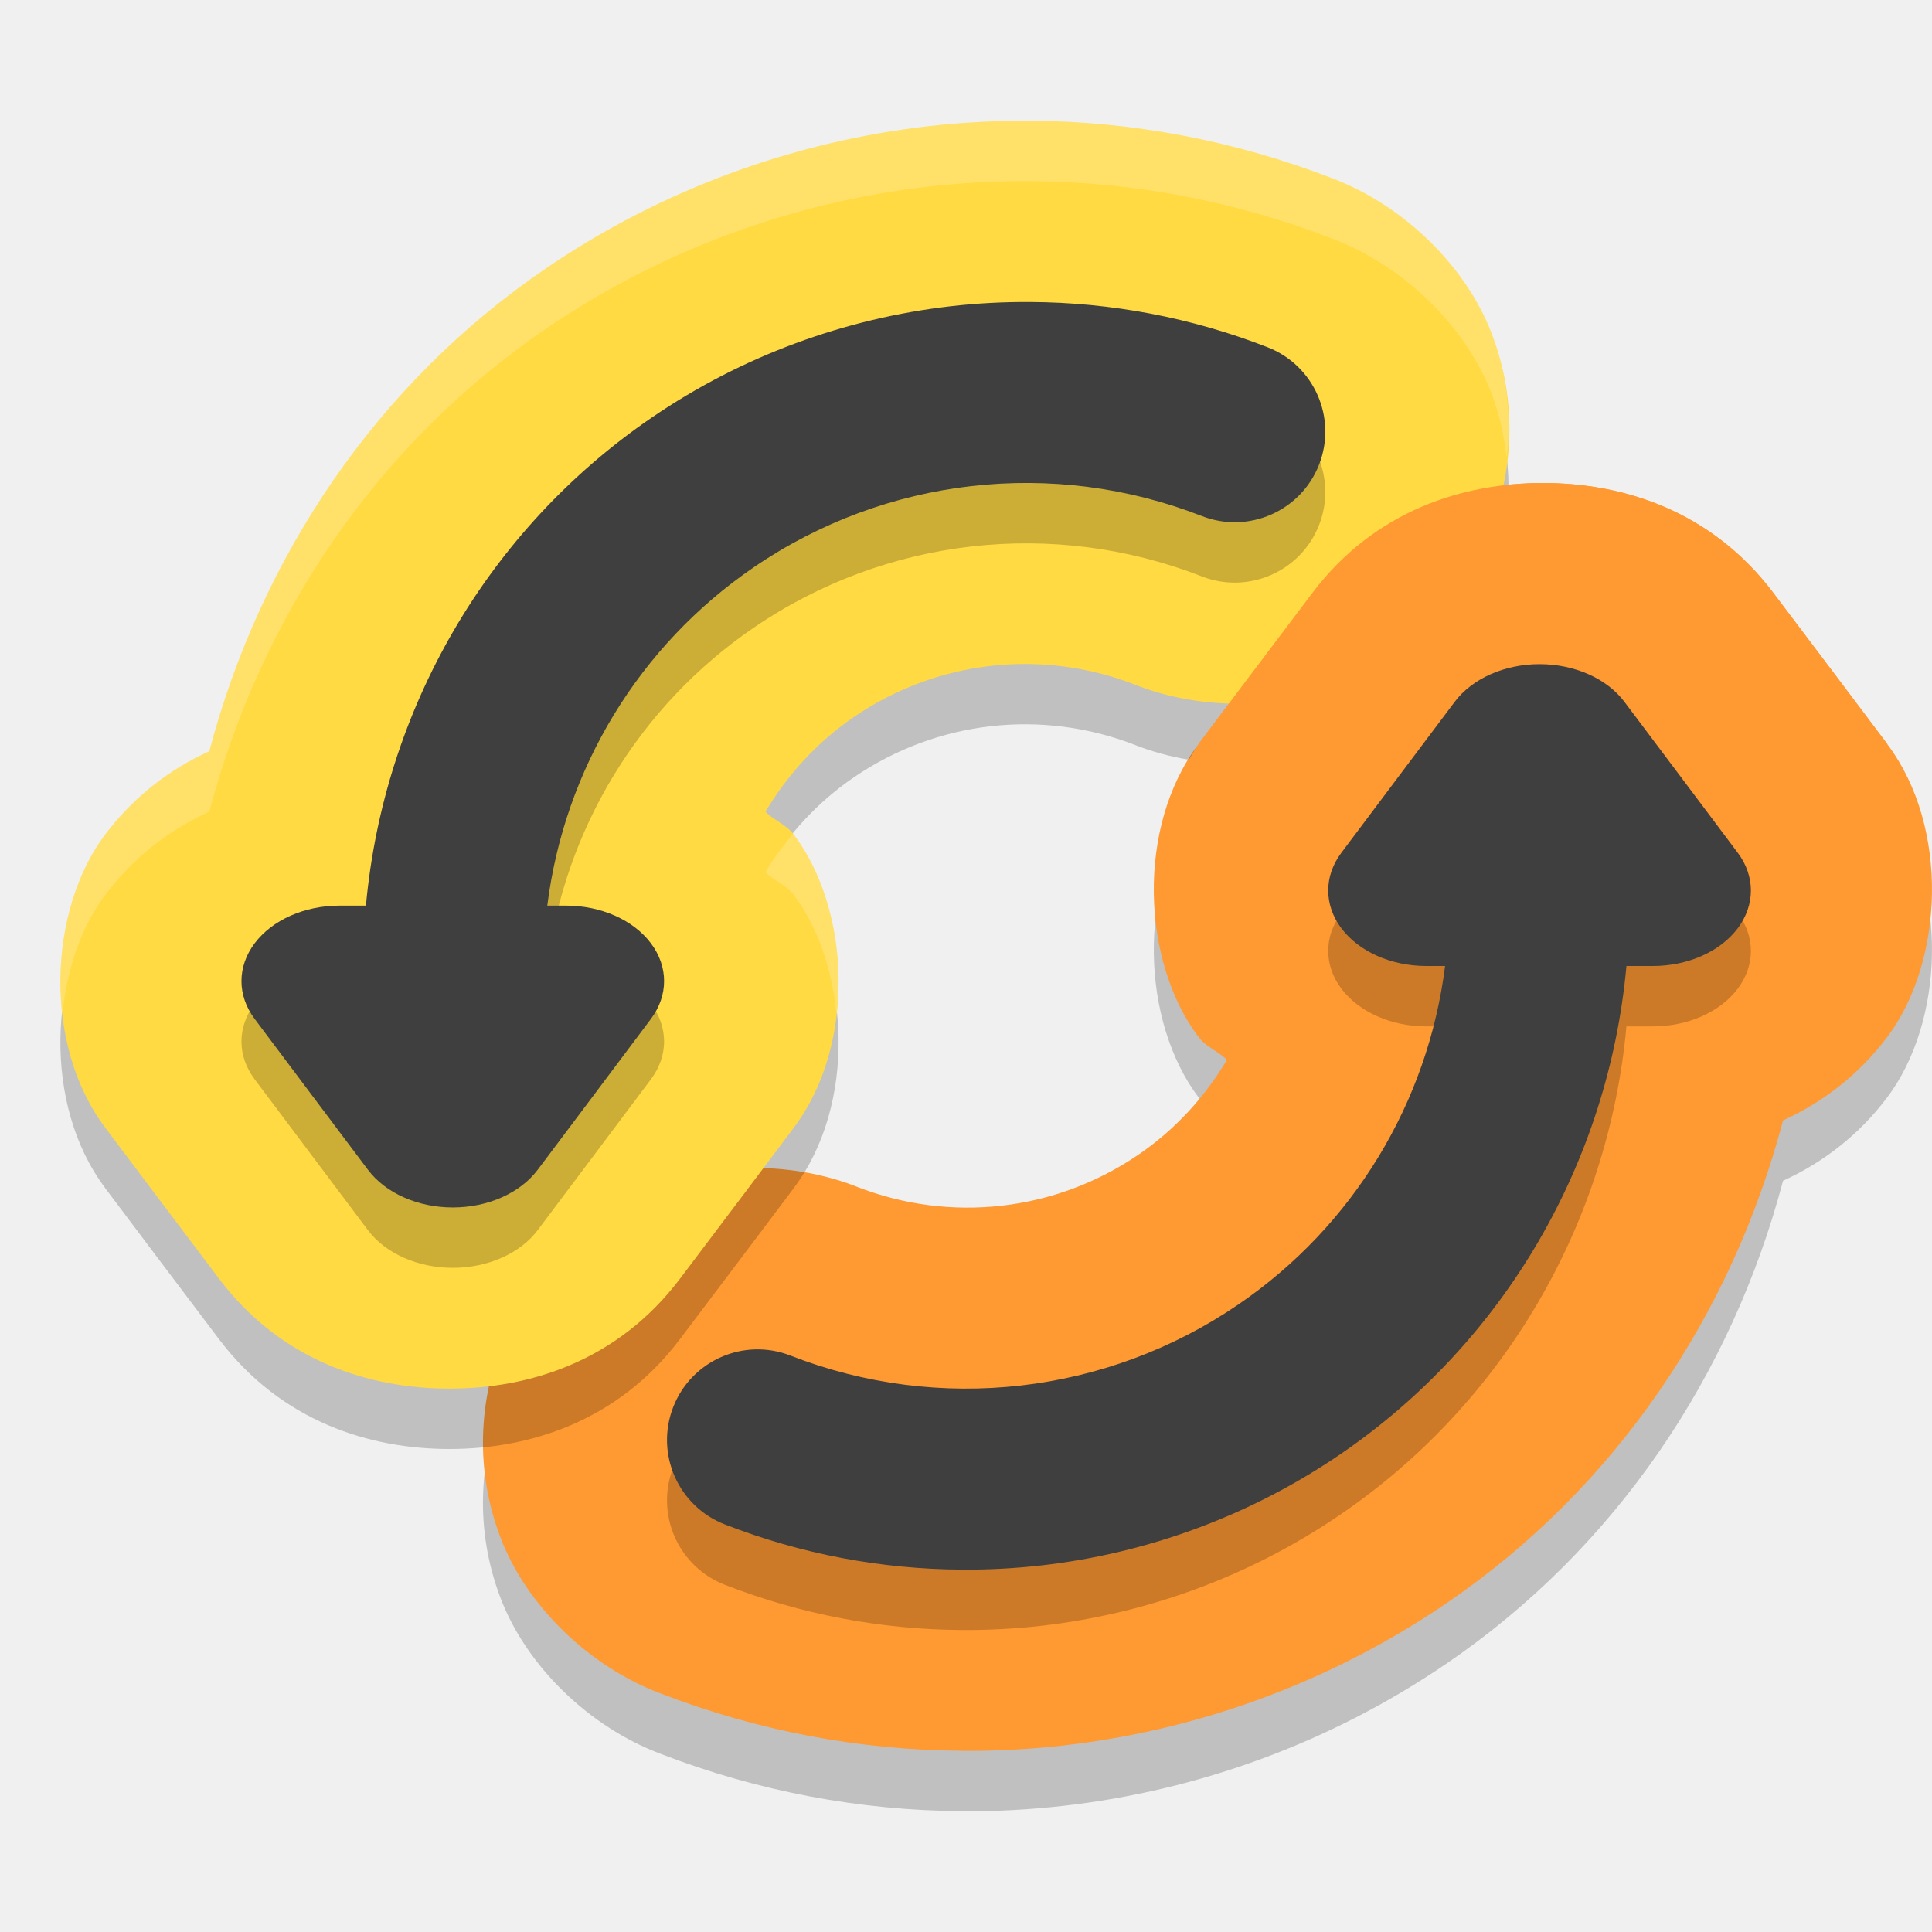
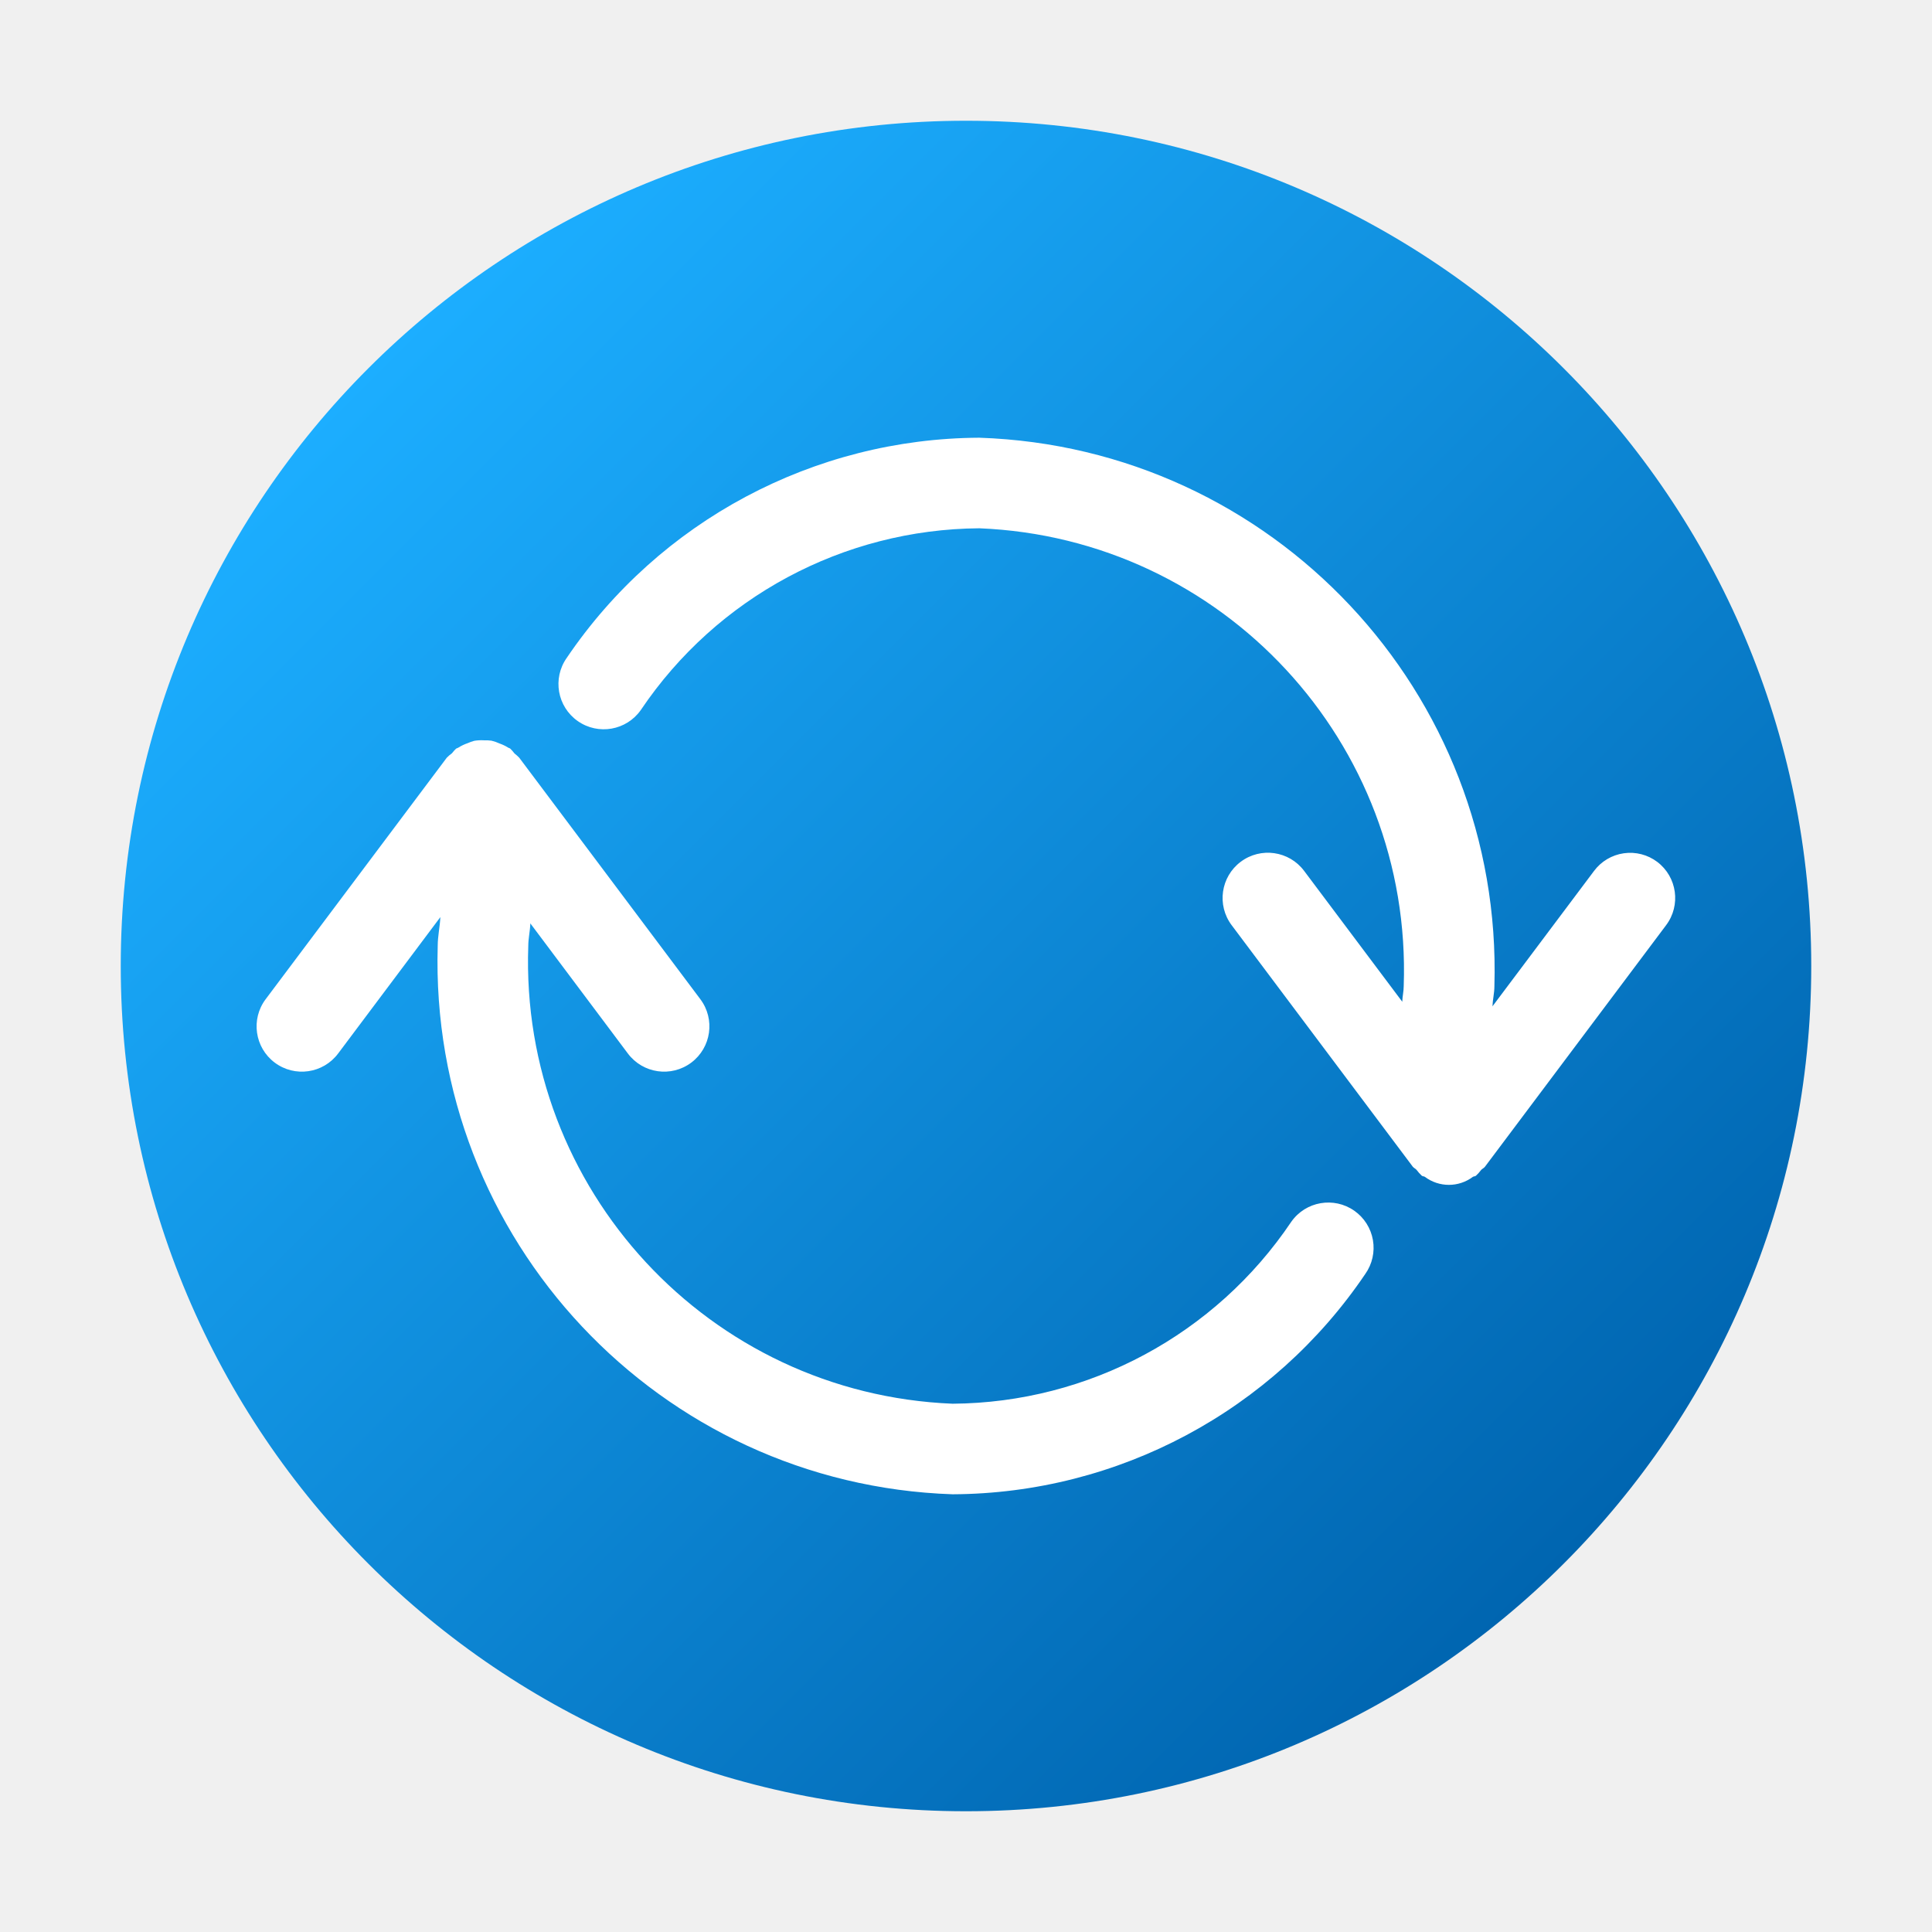
- <svg xmlns="http://www.w3.org/2000/svg" width="32" height="32" version="1">
-   <path style="opacity:0.2;fill-rule:evenodd" d="m 15.928,30 c 0.561,0.004 1.126,-0.026 1.69,-0.09 2.238,-0.255 4.417,-1.046 6.332,-2.35 2.82,-1.92 4.735,-4.793 5.583,-8.003 0.661,-0.301 1.256,-0.757 1.727,-1.383 0.935,-1.242 1.036,-3.471 0,-4.848 a 3.012,3.001 0 0 0 0,-0.002 l -0.941,-1.25 a 3.012,3.001 0 0 0 -0.002,-0.002 l -0.943,-1.25 C 28.338,9.448 26.868,9 25.555,9 c -1.313,0 -2.782,0.448 -3.819,1.822 l -0.943,1.25 a 3.012,3.001 0 0 0 -0.002,0.002 l -0.941,1.25 a 3.012,3.001 0 0 0 0,0.002 c -1.036,1.377 -0.935,3.606 0,4.848 0.129,0.171 0.326,0.234 0.472,0.381 -0.367,0.615 -0.859,1.157 -1.472,1.574 -1.373,0.935 -3.103,1.132 -4.654,0.529 l 0.047,0.018 c -1.173,-0.478 -2.638,-0.438 -3.731,0.109 -1.093,0.548 -1.805,1.444 -2.188,2.422 -0.383,0.978 -0.467,2.118 -0.035,3.258 0.43,1.133 1.473,2.141 2.653,2.584 1.613,0.623 3.303,0.939 4.985,0.949 z" />
-   <path style="fill:#ff9932;fill-rule:evenodd" d="m 15.928,29 c 0.561,0.004 1.126,-0.026 1.69,-0.09 2.238,-0.255 4.417,-1.046 6.332,-2.35 2.82,-1.92 4.735,-4.793 5.583,-8.003 0.661,-0.301 1.256,-0.757 1.727,-1.383 0.935,-1.242 1.036,-3.471 0,-4.848 a 3.012,3.001 0 0 0 0,-0.002 l -0.941,-1.25 a 3.012,3.001 0 0 0 -0.002,-0.002 l -0.943,-1.25 C 28.338,8.448 26.868,8 25.555,8 24.243,8 22.773,8.448 21.736,9.822 l -0.943,1.25 a 3.012,3.001 0 0 0 -0.002,0.002 l -0.941,1.25 a 3.012,3.001 0 0 0 0,0.002 c -1.036,1.377 -0.935,3.606 0,4.848 0.129,0.171 0.326,0.234 0.472,0.381 -0.367,0.615 -0.859,1.157 -1.472,1.574 -1.373,0.935 -3.103,1.132 -4.654,0.529 l 0.047,0.018 c -1.173,-0.478 -2.638,-0.438 -3.731,0.109 -1.093,0.548 -1.805,1.444 -2.188,2.422 -0.383,0.978 -0.467,2.118 -0.035,3.258 0.43,1.133 1.473,2.141 2.653,2.584 1.613,0.623 3.303,0.939 4.985,0.949 z" />
-   <path style="opacity:0.2;fill-rule:evenodd" d="M 17.072 3 C 16.512 2.996 15.947 3.026 15.383 3.09 C 13.145 3.345 10.966 4.135 9.051 5.439 C 6.23 7.36 4.315 10.233 3.467 13.443 C 2.806 13.744 2.211 14.2 1.74 14.826 C 0.805 16.068 0.704 18.297 1.74 19.674 A 3.012 3.001 0 0 0 1.74 19.676 L 2.68 20.926 A 3.012 3.001 0 0 0 2.682 20.928 L 3.625 22.178 C 4.662 23.552 6.132 24 7.445 24 C 8.758 24 10.227 23.552 11.264 22.178 L 12.207 20.928 A 3.012 3.001 0 0 0 12.209 20.926 L 13.15 19.676 A 3.012 3.001 0 0 0 13.15 19.674 C 14.186 18.297 14.085 16.068 13.15 14.826 C 13.021 14.655 12.824 14.592 12.678 14.445 C 13.045 13.83 13.535 13.289 14.148 12.871 C 15.522 11.936 17.251 11.737 18.803 12.34 L 18.756 12.322 C 19.053 12.443 19.369 12.529 19.693 12.584 C 19.746 12.498 19.789 12.407 19.85 12.326 L 19.85 12.324 L 20.791 11.074 L 20.793 11.072 L 21.736 9.822 C 22.626 8.642 23.831 8.17 24.986 8.053 C 24.981 7.555 24.905 7.045 24.711 6.533 C 24.281 5.4 23.238 4.393 22.059 3.949 C 20.446 3.326 18.755 3.011 17.072 3 z" />
-   <path style="fill:#ffda43;fill-rule:evenodd" d="M 17.072,2 C 16.512,1.997 15.946,2.026 15.382,2.09 13.145,2.345 10.965,3.136 9.05,4.44 6.23,6.36 4.315,9.233 3.467,12.443 2.806,12.743 2.211,13.2 1.74,13.825 c -0.935,1.242 -1.036,3.471 0,4.848 a 3.012,3.001 0 0 0 0,0.002 l 0.941,1.25 a 3.012,3.001 0 0 0 0.002,0.002 l 0.943,1.25 C 4.662,22.552 6.132,23 7.445,23 c 1.313,0 2.782,-0.448 3.819,-1.822 l 0.943,-1.25 a 3.012,3.001 0 0 0 0.002,-0.002 l 0.941,-1.25 a 3.012,3.001 0 0 0 0,-0.002 c 1.036,-1.377 0.935,-3.606 0,-4.848 -0.129,-0.171 -0.326,-0.234 -0.472,-0.381 0.367,-0.615 0.859,-1.157 1.472,-1.574 1.373,-0.935 3.103,-1.132 4.654,-0.529 l -0.047,-0.018 c 1.173,0.478 2.638,0.438 3.731,-0.109 1.093,-0.548 1.805,-1.444 2.188,-2.422 0.383,-0.978 0.467,-2.118 0.035,-3.258 C 24.281,4.401 23.237,3.393 22.058,2.95 20.445,2.327 18.755,2.011 17.072,2 Z" />
-   <path style="opacity:0.2;fill-rule:evenodd" d="M 17.072,6.002 C 16.63,5.999 16.188,6.022 15.75,6.072 13.997,6.273 12.292,6.893 10.793,7.918 8.073,9.777 6.358,12.752 6.061,16 l -0.438,0 a 1.624,1.25 0 0 0 -1.406,1.875 l 0.938,1.25 0.939,1.25 a 1.624,1.25 0 0 0 2.812,0 l 0.939,-1.25 0.937,-1.25 a 1.624,1.25 0 0 0 -1.406,-1.875 l -0.312,0 C 9.348,13.743 10.581,11.696 12.486,10.395 14.669,8.903 17.443,8.586 19.906,9.547 a 1.5,1.5 0 1 0 1.09,-2.795 c -1.269,-0.495 -2.598,-0.742 -3.924,-0.75 z" />
-   <path style="fill:#3f3f3f;fill-rule:evenodd" d="M 17.072,5.002 C 16.63,4.999 16.188,5.022 15.75,5.072 13.997,5.273 12.292,5.893 10.793,6.918 8.073,8.777 6.358,11.752 6.061,15 l -0.438,0 a 1.624,1.25 0 0 0 -1.406,1.875 l 0.938,1.25 0.939,1.25 a 1.624,1.25 0 0 0 2.812,0 l 0.939,-1.25 0.937,-1.25 A 1.624,1.25 0 0 0 9.377,15 l -0.312,0 C 9.348,12.743 10.581,10.696 12.486,9.395 14.669,7.903 17.443,7.586 19.906,8.547 a 1.5,1.5 0 1 0 1.09,-2.795 c -1.269,-0.495 -2.598,-0.742 -3.924,-0.75 z" />
-   <path style="opacity:0.2;fill:#ffffff;fill-rule:evenodd" d="M 17.072 2 C 16.512 1.996 15.947 2.026 15.383 2.09 C 13.145 2.345 10.966 3.135 9.051 4.439 C 6.23 6.36 4.315 9.233 3.467 12.443 C 2.806 12.744 2.211 13.2 1.74 13.826 C 1.167 14.587 0.91 15.718 1.033 16.797 C 1.107 16.057 1.344 15.352 1.74 14.826 C 2.211 14.2 2.806 13.744 3.467 13.443 C 4.315 10.233 6.23 7.36 9.051 5.439 C 10.966 4.135 13.145 3.345 15.383 3.09 C 15.947 3.026 16.512 2.996 17.072 3 C 18.755 3.011 20.446 3.326 22.059 3.949 C 23.238 4.393 24.281 5.4 24.711 6.533 C 24.845 6.886 24.914 7.238 24.955 7.586 C 25.028 6.925 24.976 6.231 24.711 5.533 C 24.281 4.4 23.238 3.393 22.059 2.949 C 20.446 2.326 18.755 2.011 17.072 2 z M 13.133 13.811 C 12.967 14.012 12.811 14.222 12.678 14.445 C 12.824 14.592 13.021 14.655 13.15 14.826 C 13.546 15.352 13.782 16.057 13.855 16.797 C 13.979 15.718 13.723 14.587 13.15 13.826 C 13.145 13.82 13.138 13.817 13.133 13.811 z" />
-   <path style="fill:#ff9932;fill-rule:evenodd" d="m 31.26,12.327 0,-0.002 -0.941,-1.25 -0.002,-0.002 -0.943,-1.25 C 28.338,8.448 26.868,8 25.555,8 24.243,8 22.773,8.448 21.736,9.822 l -0.943,1.25 -0.002,0.002 -0.941,1.25 0,0.002 z" />
-   <path style="opacity:0.2;fill-rule:evenodd" d="m 15.928,26.998 c 0.442,0.003 0.884,-0.02 1.322,-0.07 1.753,-0.2 3.458,-0.821 4.957,-1.846 2.72,-1.859 4.435,-4.834 4.732,-8.082 l 0.438,0 a 1.624,1.25 0 0 0 1.406,-1.875 l -0.938,-1.25 -0.939,-1.25 a 1.624,1.25 0 0 0 -2.812,0 l -0.939,1.25 -0.938,1.25 a 1.624,1.25 0 0 0 1.406,1.875 l 0.312,0 c -0.284,2.257 -1.517,4.304 -3.422,5.605 -2.183,1.492 -4.957,1.808 -7.42,0.848 a 1.5,1.5 0 1 0 -1.09,2.795 c 1.269,0.495 2.598,0.742 3.924,0.75 z" />
-   <path style="fill:#3f3f3f;fill-rule:evenodd" d="m 15.928,25.998 c 0.442,0.003 0.884,-0.02 1.322,-0.07 1.753,-0.2 3.458,-0.821 4.957,-1.846 C 24.927,22.223 26.642,19.248 26.939,16 l 0.438,0 a 1.624,1.25 0 0 0 1.406,-1.875 l -0.938,-1.25 -0.939,-1.25 a 1.624,1.25 0 0 0 -2.812,0 l -0.939,1.25 -0.938,1.25 A 1.624,1.25 0 0 0 23.623,16 l 0.312,0 c -0.284,2.257 -1.517,4.304 -3.422,5.605 -2.183,1.492 -4.957,1.808 -7.42,0.848 a 1.5,1.5 0 1 0 -1.09,2.795 c 1.269,0.495 2.598,0.742 3.924,0.75 z" />
+ <svg xmlns="http://www.w3.org/2000/svg" width="16px" height="16px" id="Camada_1" data-name="Camada 1" viewBox="0 0 16 16">
+   <defs>
+     <style>.cls-1{fill:url(#Gradiente_sem_nome_2);}.cls-2{fill:#fff;}</style>
+     <linearGradient id="Gradiente_sem_nome_2" x1="3.05" y1="3.05" x2="12.95" y2="12.95" gradientUnits="userSpaceOnUse">
+       <stop offset="0" stop-color="#1caeff" />
+       <stop offset="1" stop-color="#0065b0" />
+     </linearGradient>
+   </defs>
+   <circle class="cls-1" cx="8" cy="8" r="7" />
+   <path class="cls-2" d="M11.216,10.027a.375.375,0,0,0-.522.091A3.41,3.41,0,0,1,7.889,11.625,3.665,3.665,0,0,1,4.375,7.833c0-.062.015-.123.017-.186L5.2,8.725a.375.375,0,1,0,.6-.45l-1.5-2a.35.35,0,0,0-.039-.035.36.36,0,0,0-.035-.04c-.006-.005-.014-.005-.02-.01a.354.354,0,0,0-.067-.032.364.364,0,0,0-.069-.024.381.381,0,0,0-.062-.003.364.364,0,0,0-.08.004.379.379,0,0,0-.056.02.356.356,0,0,0-.077.037c-.006.004-.012.004-.018.008a.347.347,0,0,0-.034.038A.345.345,0,0,0,3.7,6.275l-1.5,2a.375.375,0,1,0,.6.45l.847-1.13c-.004.08-.022.158-.022.238A4.414,4.414,0,0,0,7.889,12.375,4.149,4.149,0,0,0,11.307,10.55.375.375,0,0,0,11.216,10.027Z" />
+   <path class="cls-2" d="M13.725,7.138a.373.373,0,0,0-.524.075l-.841,1.121c.002-.057.016-.111.016-.167A4.415,4.415,0,0,0,8.11,3.625,4.151,4.151,0,0,0,4.693,5.449a.375.375,0,1,0,.614.431A3.409,3.409,0,0,1,8.11,4.375,3.665,3.665,0,0,1,11.625,8.166c0,.044-.011.086-.012.13L10.8,7.212a.375.375,0,0,0-.6.45l1.5,2c.009.011.022.016.031.026a.348.348,0,0,0,.044.049c.008.006.018.004.025.009a.331.331,0,0,0,.398,0c.008-.005.018-.003.025-.009a.348.348,0,0,0,.044-.049c.01-.01.023-.015.031-.026l1.5-2A.375.375,0,0,0,13.725,7.138Z" />
</svg>
